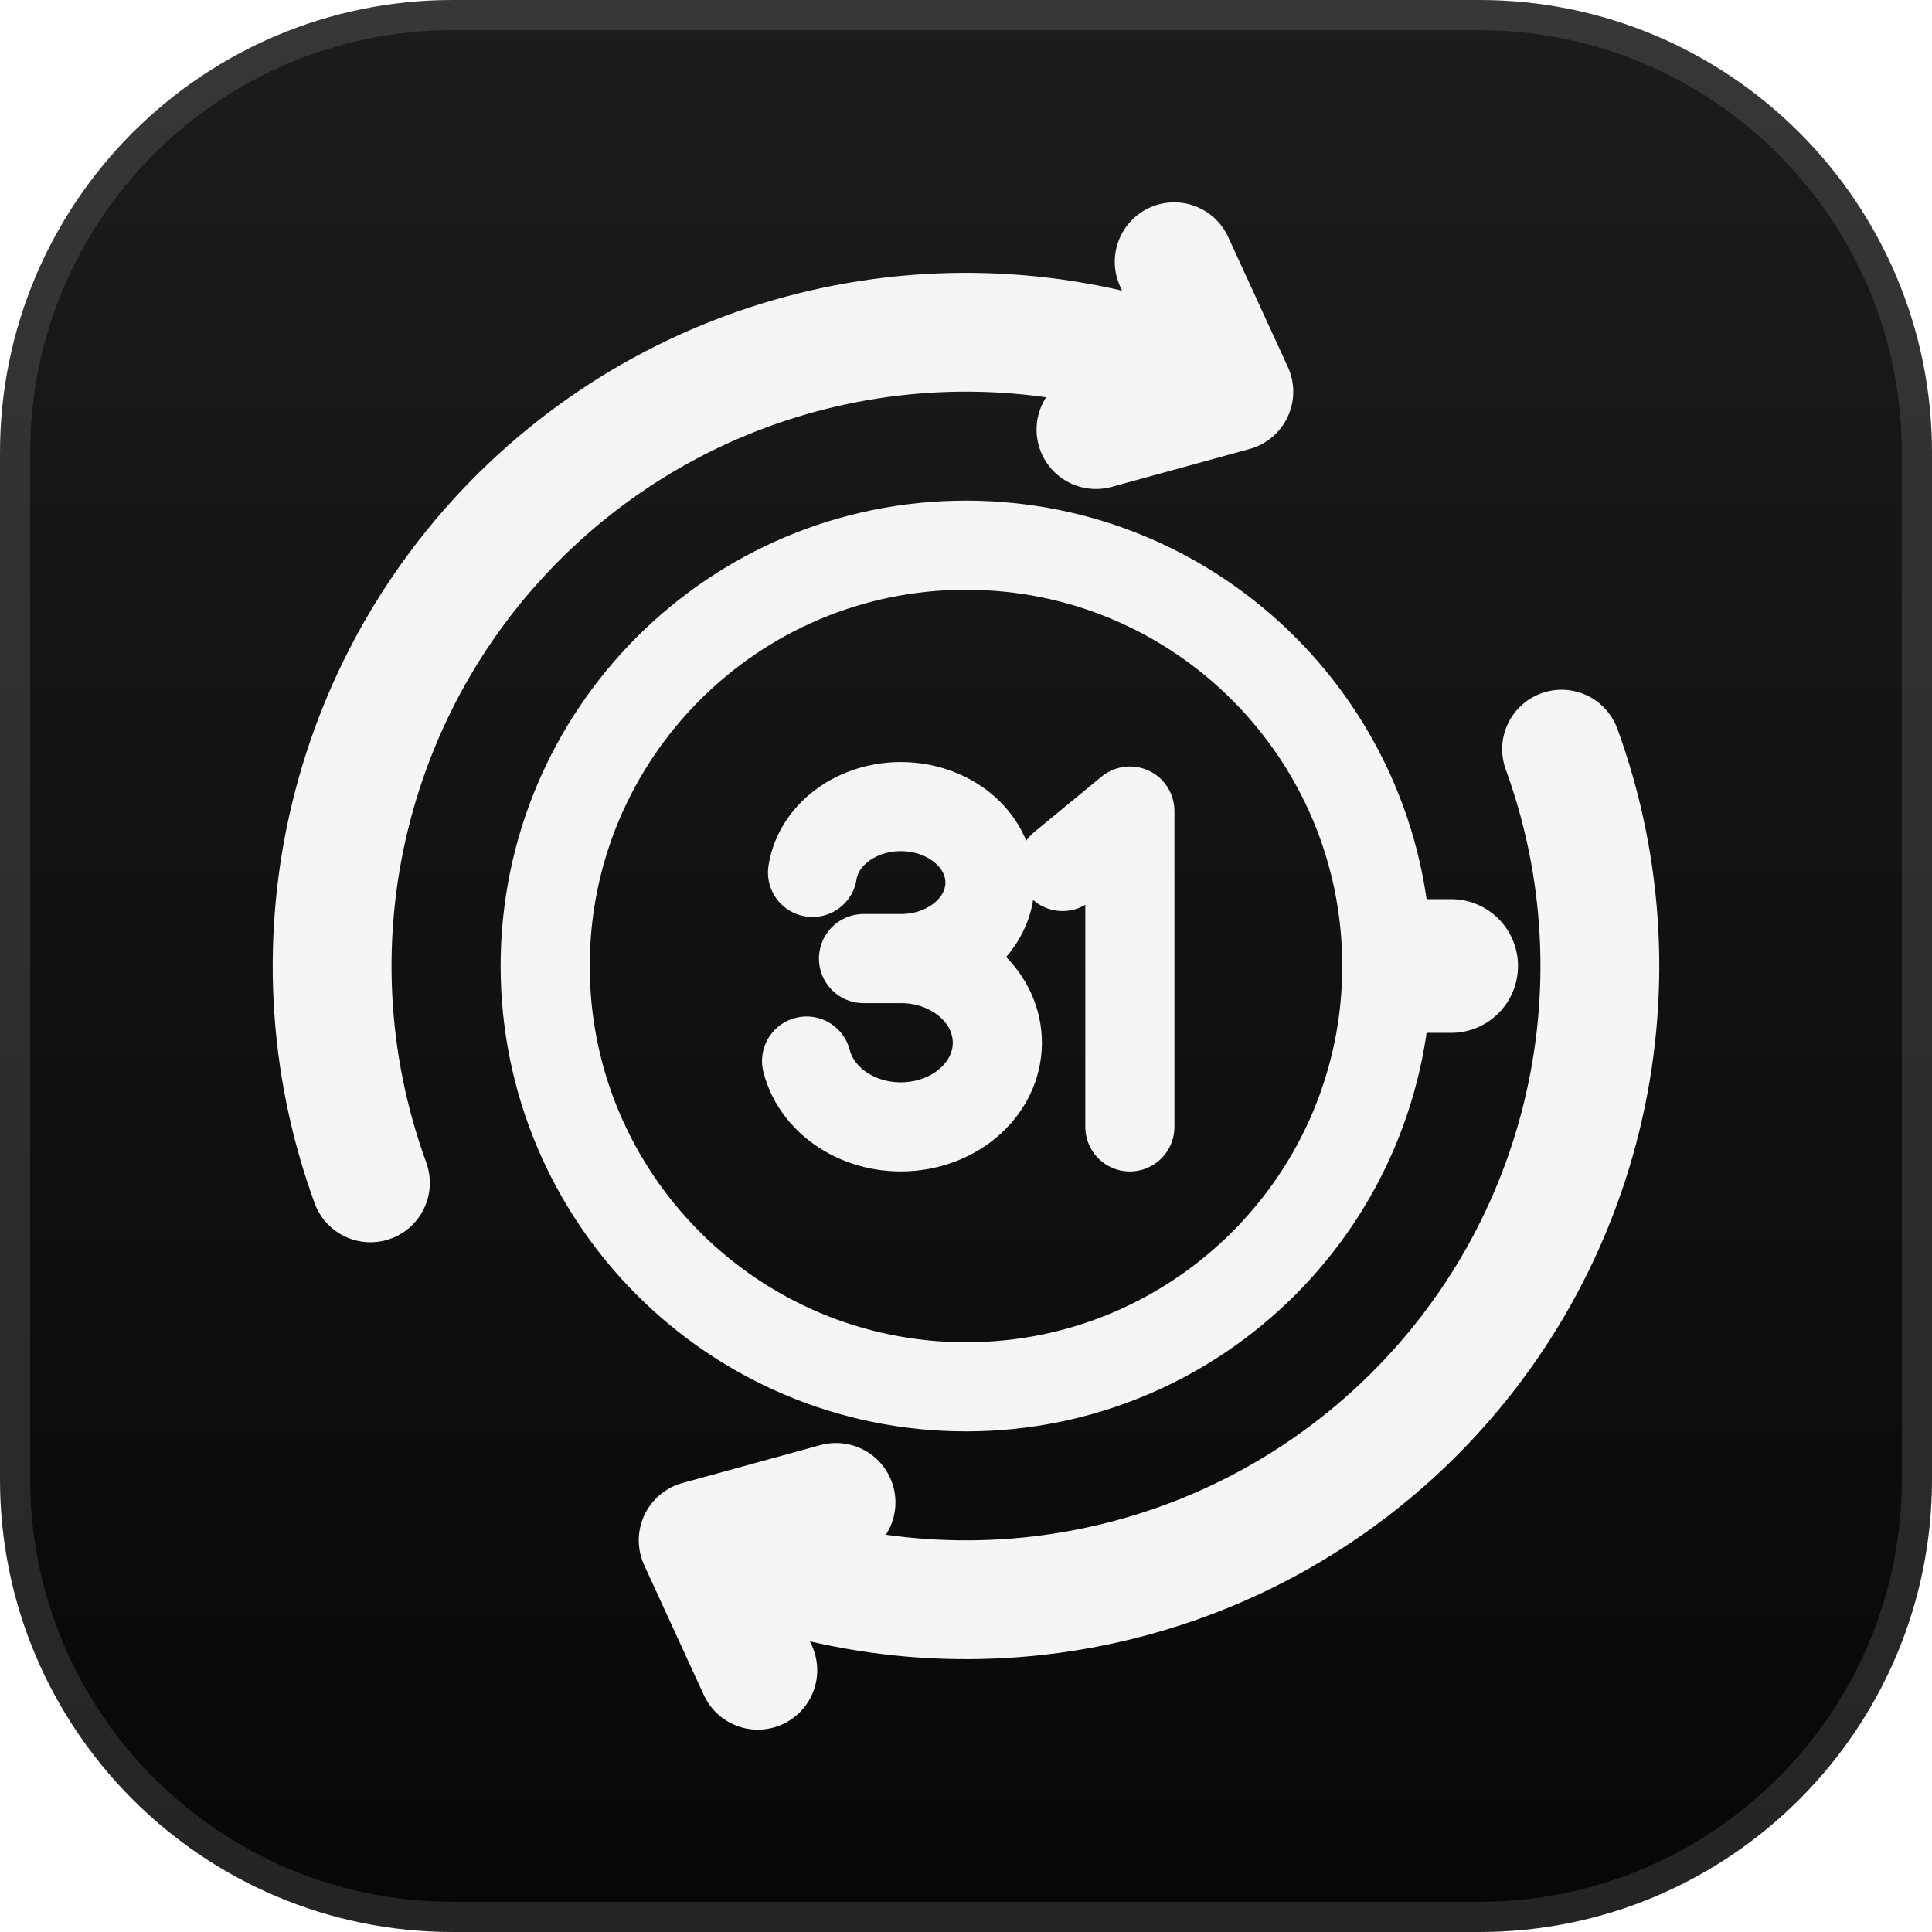
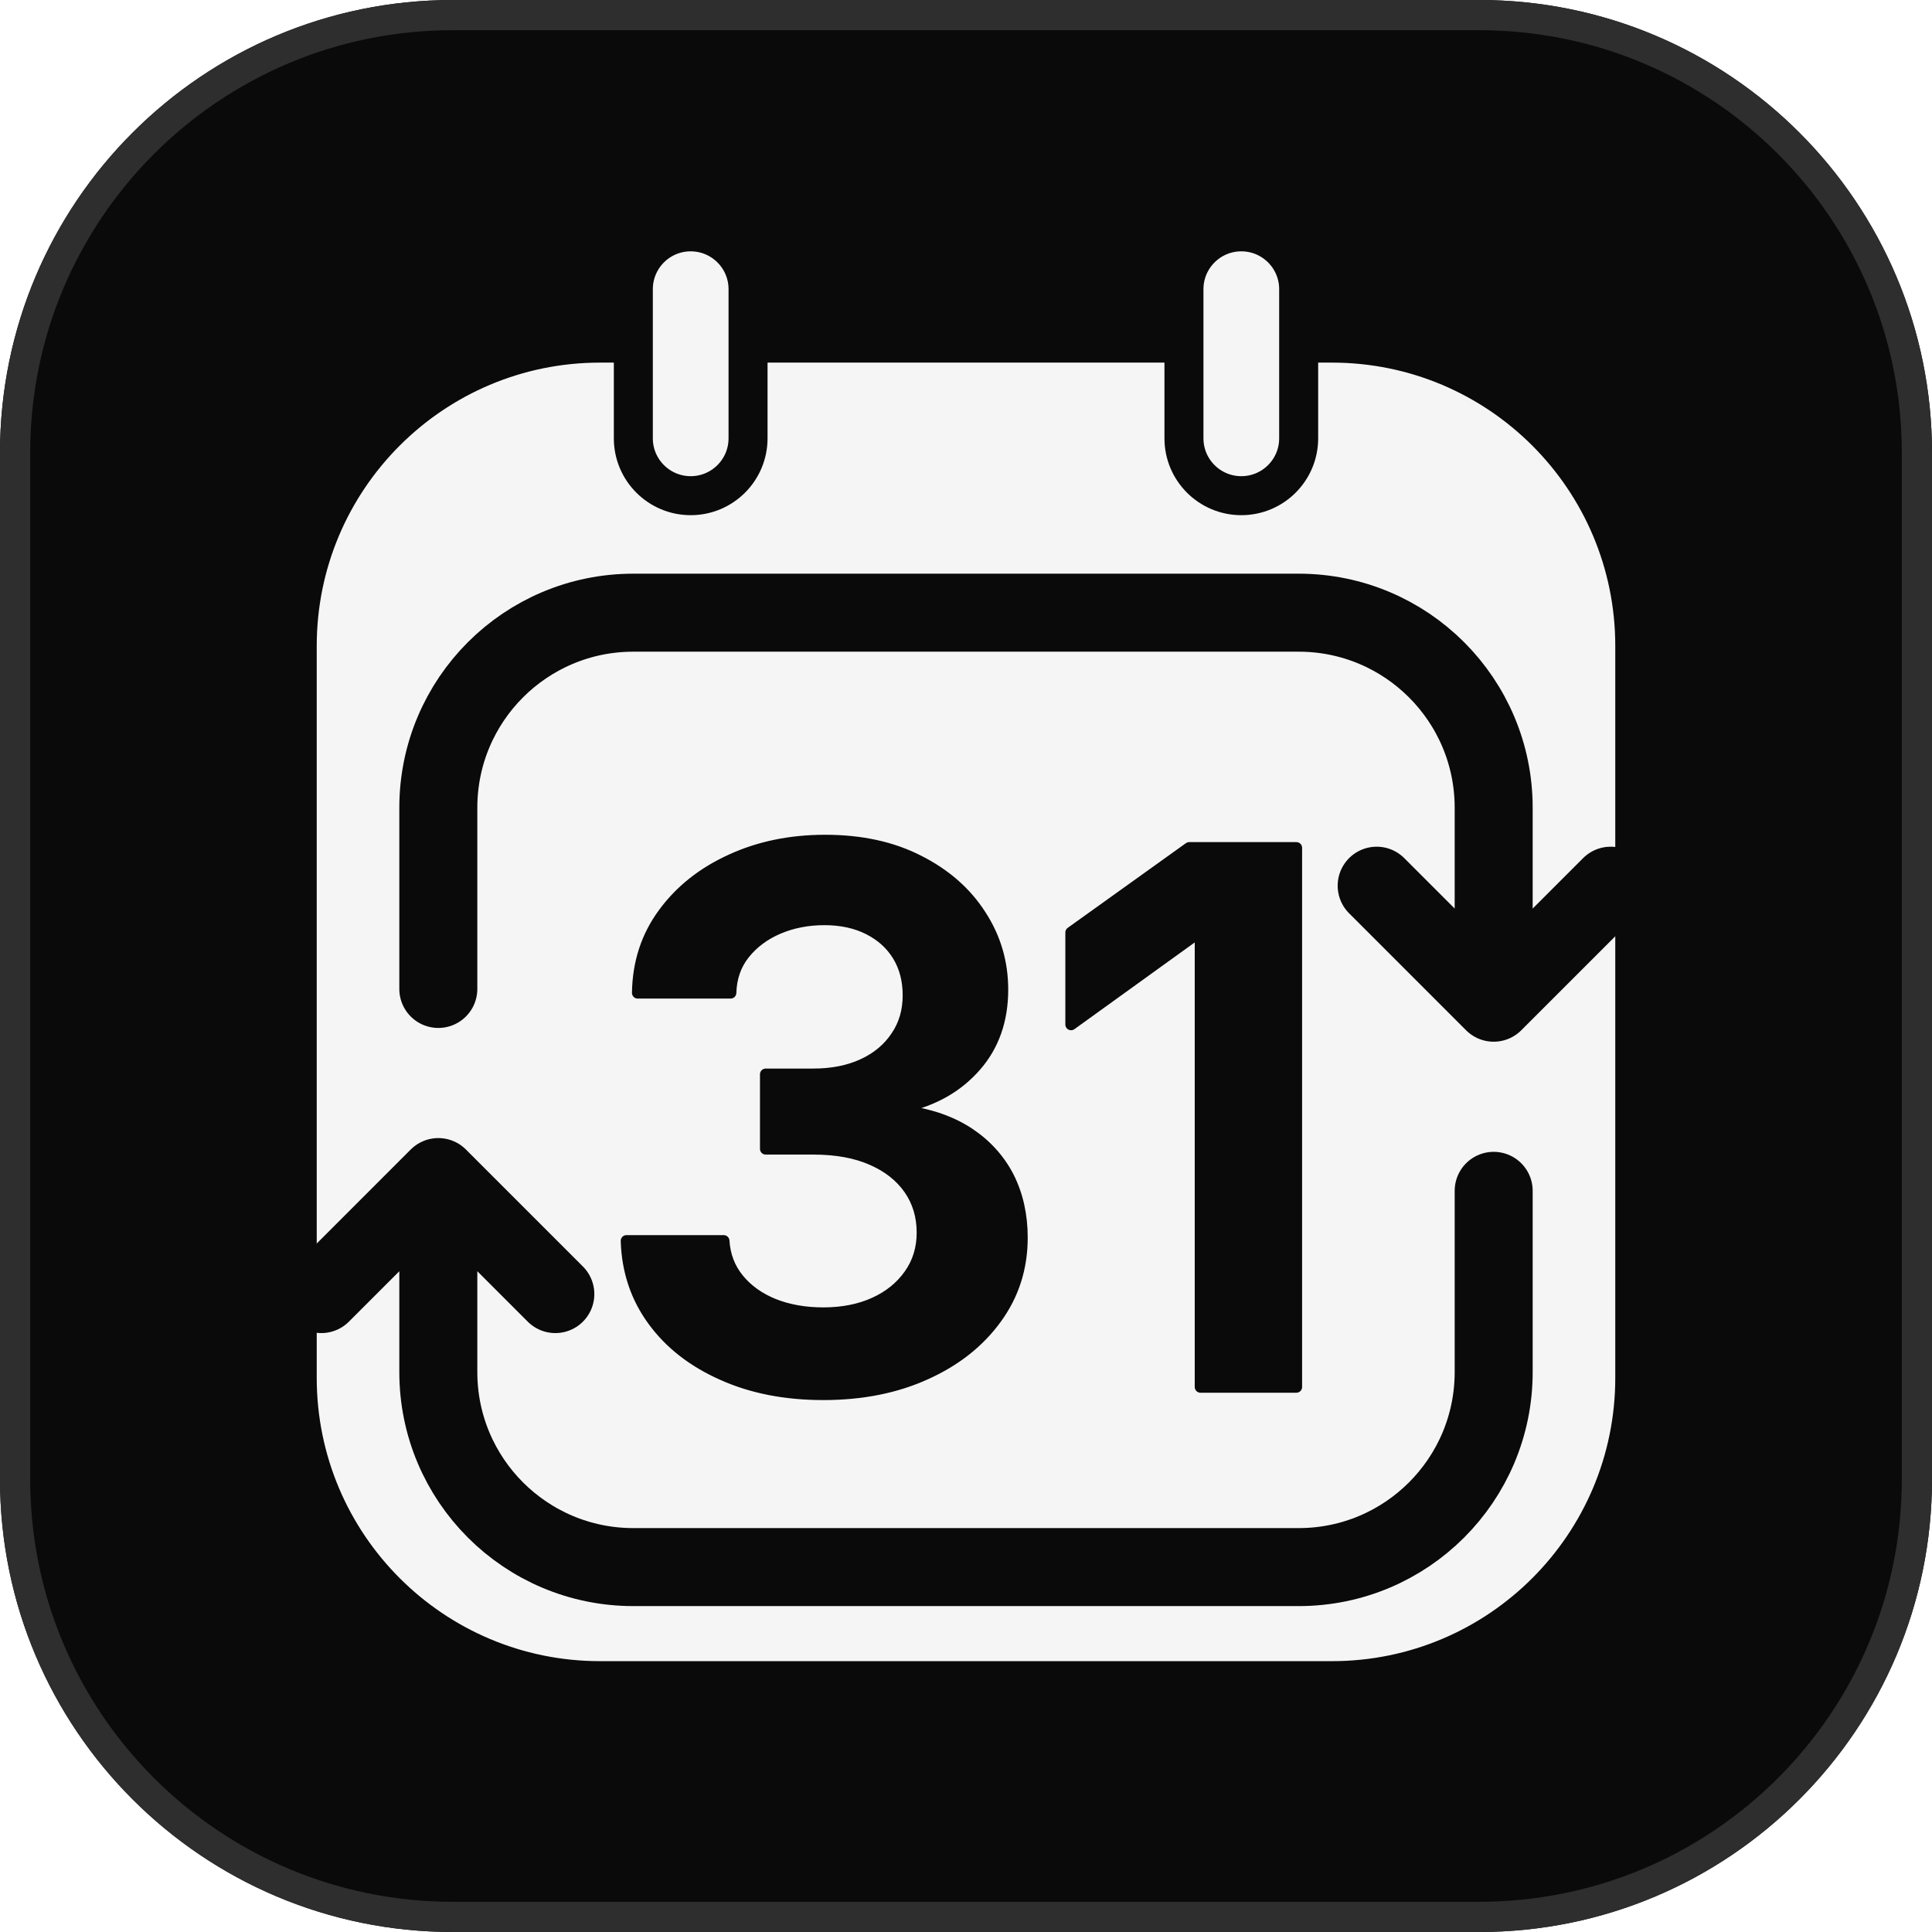
<svg xmlns="http://www.w3.org/2000/svg" viewBox="0 0 64 64" role="img" aria-label="calsync">
-   <defs>
-     <linearGradient id="g" x1="0" y1="0" x2="0" y2="1">
-       <stop offset="0" stop-color="#1c1c1c" />
-       <stop offset="1" stop-color="#070707" />
-     </linearGradient>
-   </defs>
-   <rect width="64" height="64" rx="15" fill="url(#g)" />
-   <rect x=".5" y=".5" width="63" height="63" rx="14.5" fill="none" stroke="rgba(255,255,255,.12)" />
-   <g transform="translate(32 32) scale(.82) translate(-32 -32)">
-     <g fill="none" stroke="#f5f5f5" stroke-linecap="round" stroke-linejoin="round">
-       <path d="M7.94 40.76A25.6 25.6 0 0 1 42.82 8.8M40.41 3.55L42.82 8.8L37.25 10.33M56.06 23.24A25.6 25.6 0 0 1 21.18 55.2M23.59 60.45L21.18 55.2L26.75 53.67" stroke-width="4.8" />
-       <circle cx="32" cy="32" r="17" stroke-width="3.6" />
-       <path d="M50.5 32H51.6" stroke-width="5.4" />
-       <path d="M25.8 28.22A3.6 3.07 0 1 1 29.28 31.7A3.9 3.4 0 1 1 25.56 35.84M27.86 31.7H29.28M35.9 27.98L38.62 25.74V38.5" stroke-width="3.6" />
+   <rect width="64" height="64" rx="15" fill="#0a0a0a" />
+   <rect x=".5" y=".5" width="63" height="63" rx="14.5" fill="none" stroke="#2e2e2e" />
+   <g transform="translate(32 32) scale(.76) translate(-32 -32)">
+     <rect x="2.85" y="4.85" width="58.3" height="58.3" rx="13.2" fill="#f5f5f5" stroke="#0a0a0a" stroke-width="1.7" />
+     <rect x="17.5" y="0" width="5" height="11.5" rx="2.5" fill="#f5f5f5" stroke="#0a0a0a" stroke-width="1.7" />
+     <rect x="41.5" y="0" width="5" height="11.5" rx="2.5" fill="#f5f5f5" stroke="#0a0a0a" stroke-width="1.7" />
+     <g fill="none" stroke="#0a0a0a" stroke-width="3.4" stroke-linecap="round" stroke-linejoin="round">
+       <path d="M9 33V25.1A8.5 8.5 0 0 1 17.5 16.6H46.5A8.5 8.5 0 0 1 55 25.1V33.6M49.9 28.5L55 33.6L60.1 28.5" />
+       <path transform="rotate(180 32 37.4)" d="M9 33V25.1A8.5 8.5 0 0 1 17.5 16.6H46.5A8.5 8.5 0 0 1 55 25.1V33.6M49.9 28.5L55 33.6L60.1 28.5" />
    </g>
+     <path d="M25.78 50.67Q23.3 50.67 21.39 49.81Q19.47 48.96 18.37 47.46Q17.26 45.95 17.2 43.98L21.44 43.98Q21.5 44.94 22.08 45.65Q22.66 46.36 23.62 46.75Q24.58 47.13 25.78 47.13Q27.04 47.13 28.01 46.69Q28.98 46.25 29.54 45.45Q30.1 44.66 30.1 43.62Q30.1 42.54 29.53 41.72Q28.96 40.9 27.91 40.44Q26.85 39.97 25.35 39.97L23.27 39.97L23.27 36.72L25.35 36.72Q26.58 36.72 27.51 36.29Q28.44 35.86 28.96 35.08Q29.49 34.31 29.49 33.28Q29.49 32.29 29.04 31.55Q28.59 30.81 27.76 30.39Q26.93 29.97 25.83 29.97Q24.74 29.97 23.82 30.36Q22.91 30.75 22.34 31.46Q21.77 32.17 21.74 33.17L17.69 33.17Q17.72 31.2 18.82 29.71Q19.91 28.22 21.75 27.38Q23.59 26.53 25.86 26.53Q28.21 26.53 29.94 27.42Q31.68 28.3 32.63 29.78Q33.59 31.25 33.59 33.03Q33.59 35.02 32.42 36.36Q31.25 37.7 29.34 38.13L29.34 38.32Q30.98 38.54 32.12 39.29Q33.25 40.04 33.85 41.2Q34.44 42.37 34.44 43.84Q34.44 45.81 33.32 47.35Q32.2 48.9 30.25 49.78Q28.3 50.67 25.78 50.67ZM46.4 26.85L46.4 50.35L42.22 50.35L42.22 30.6L42.06 30.6L36.58 34.55L36.58 30.54L41.73 26.85Z" fill="#0a0a0a" stroke="#0a0a0a" stroke-width="0.5" stroke-linejoin="round" />
  </g>
</svg>
